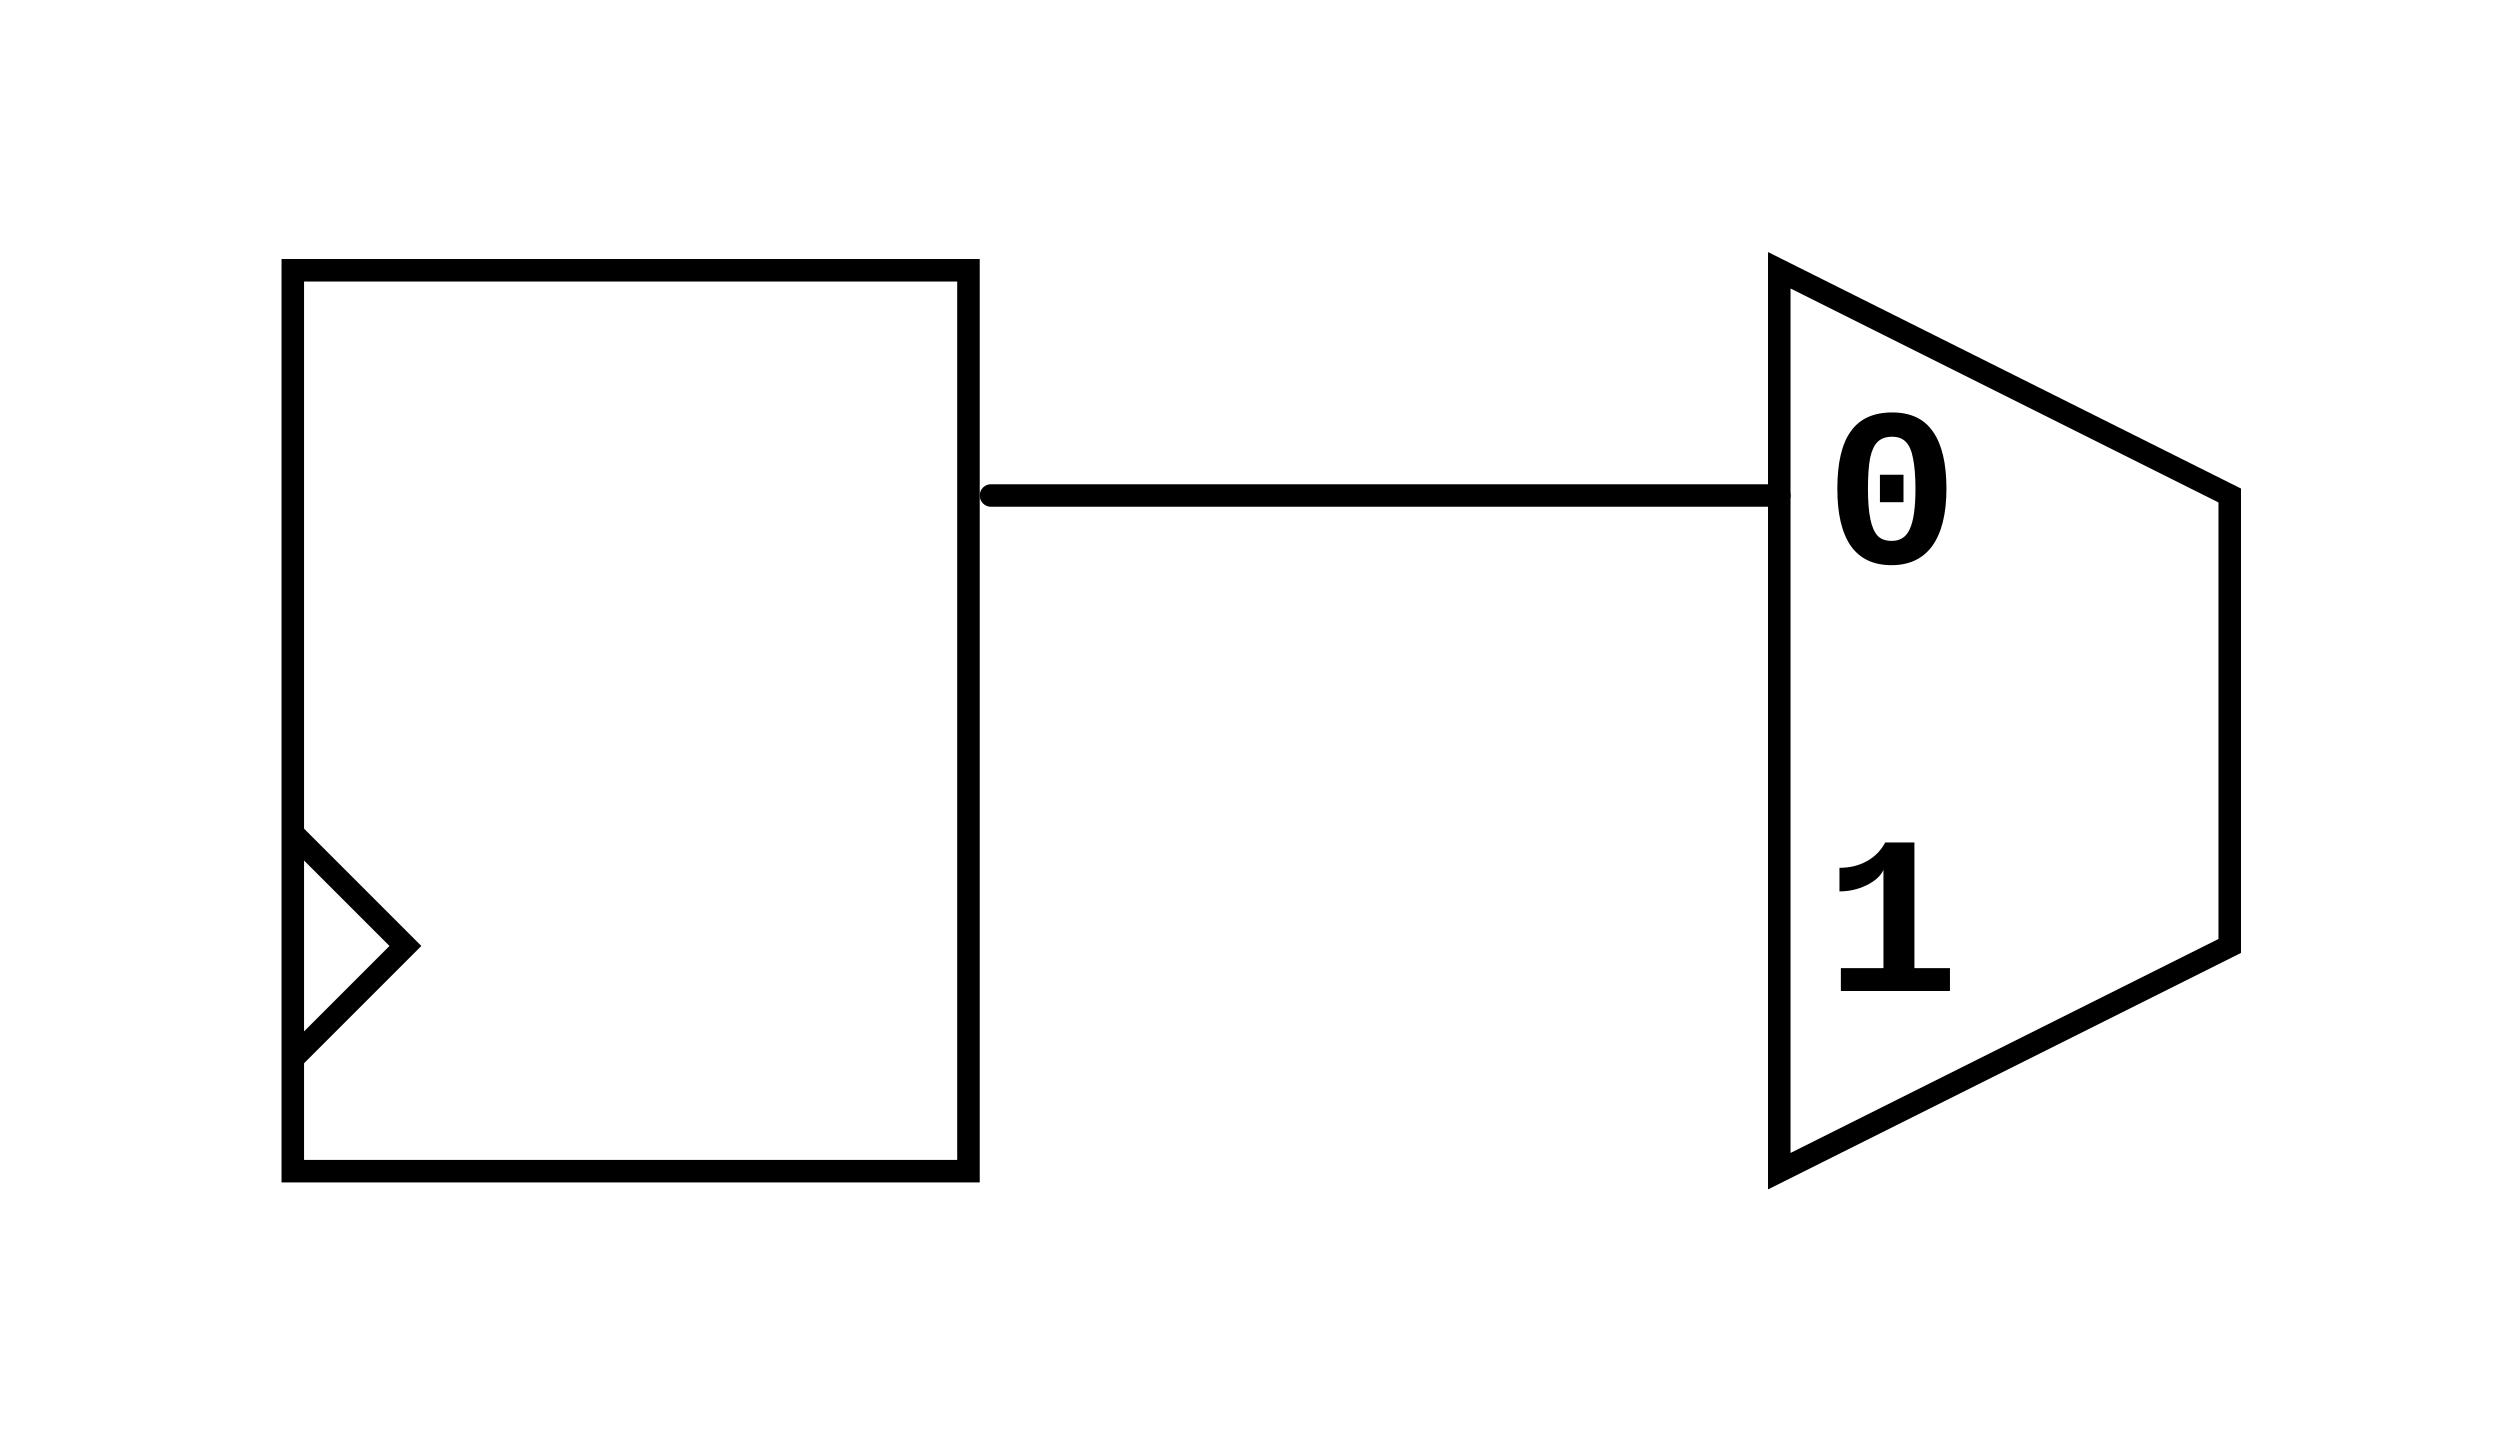
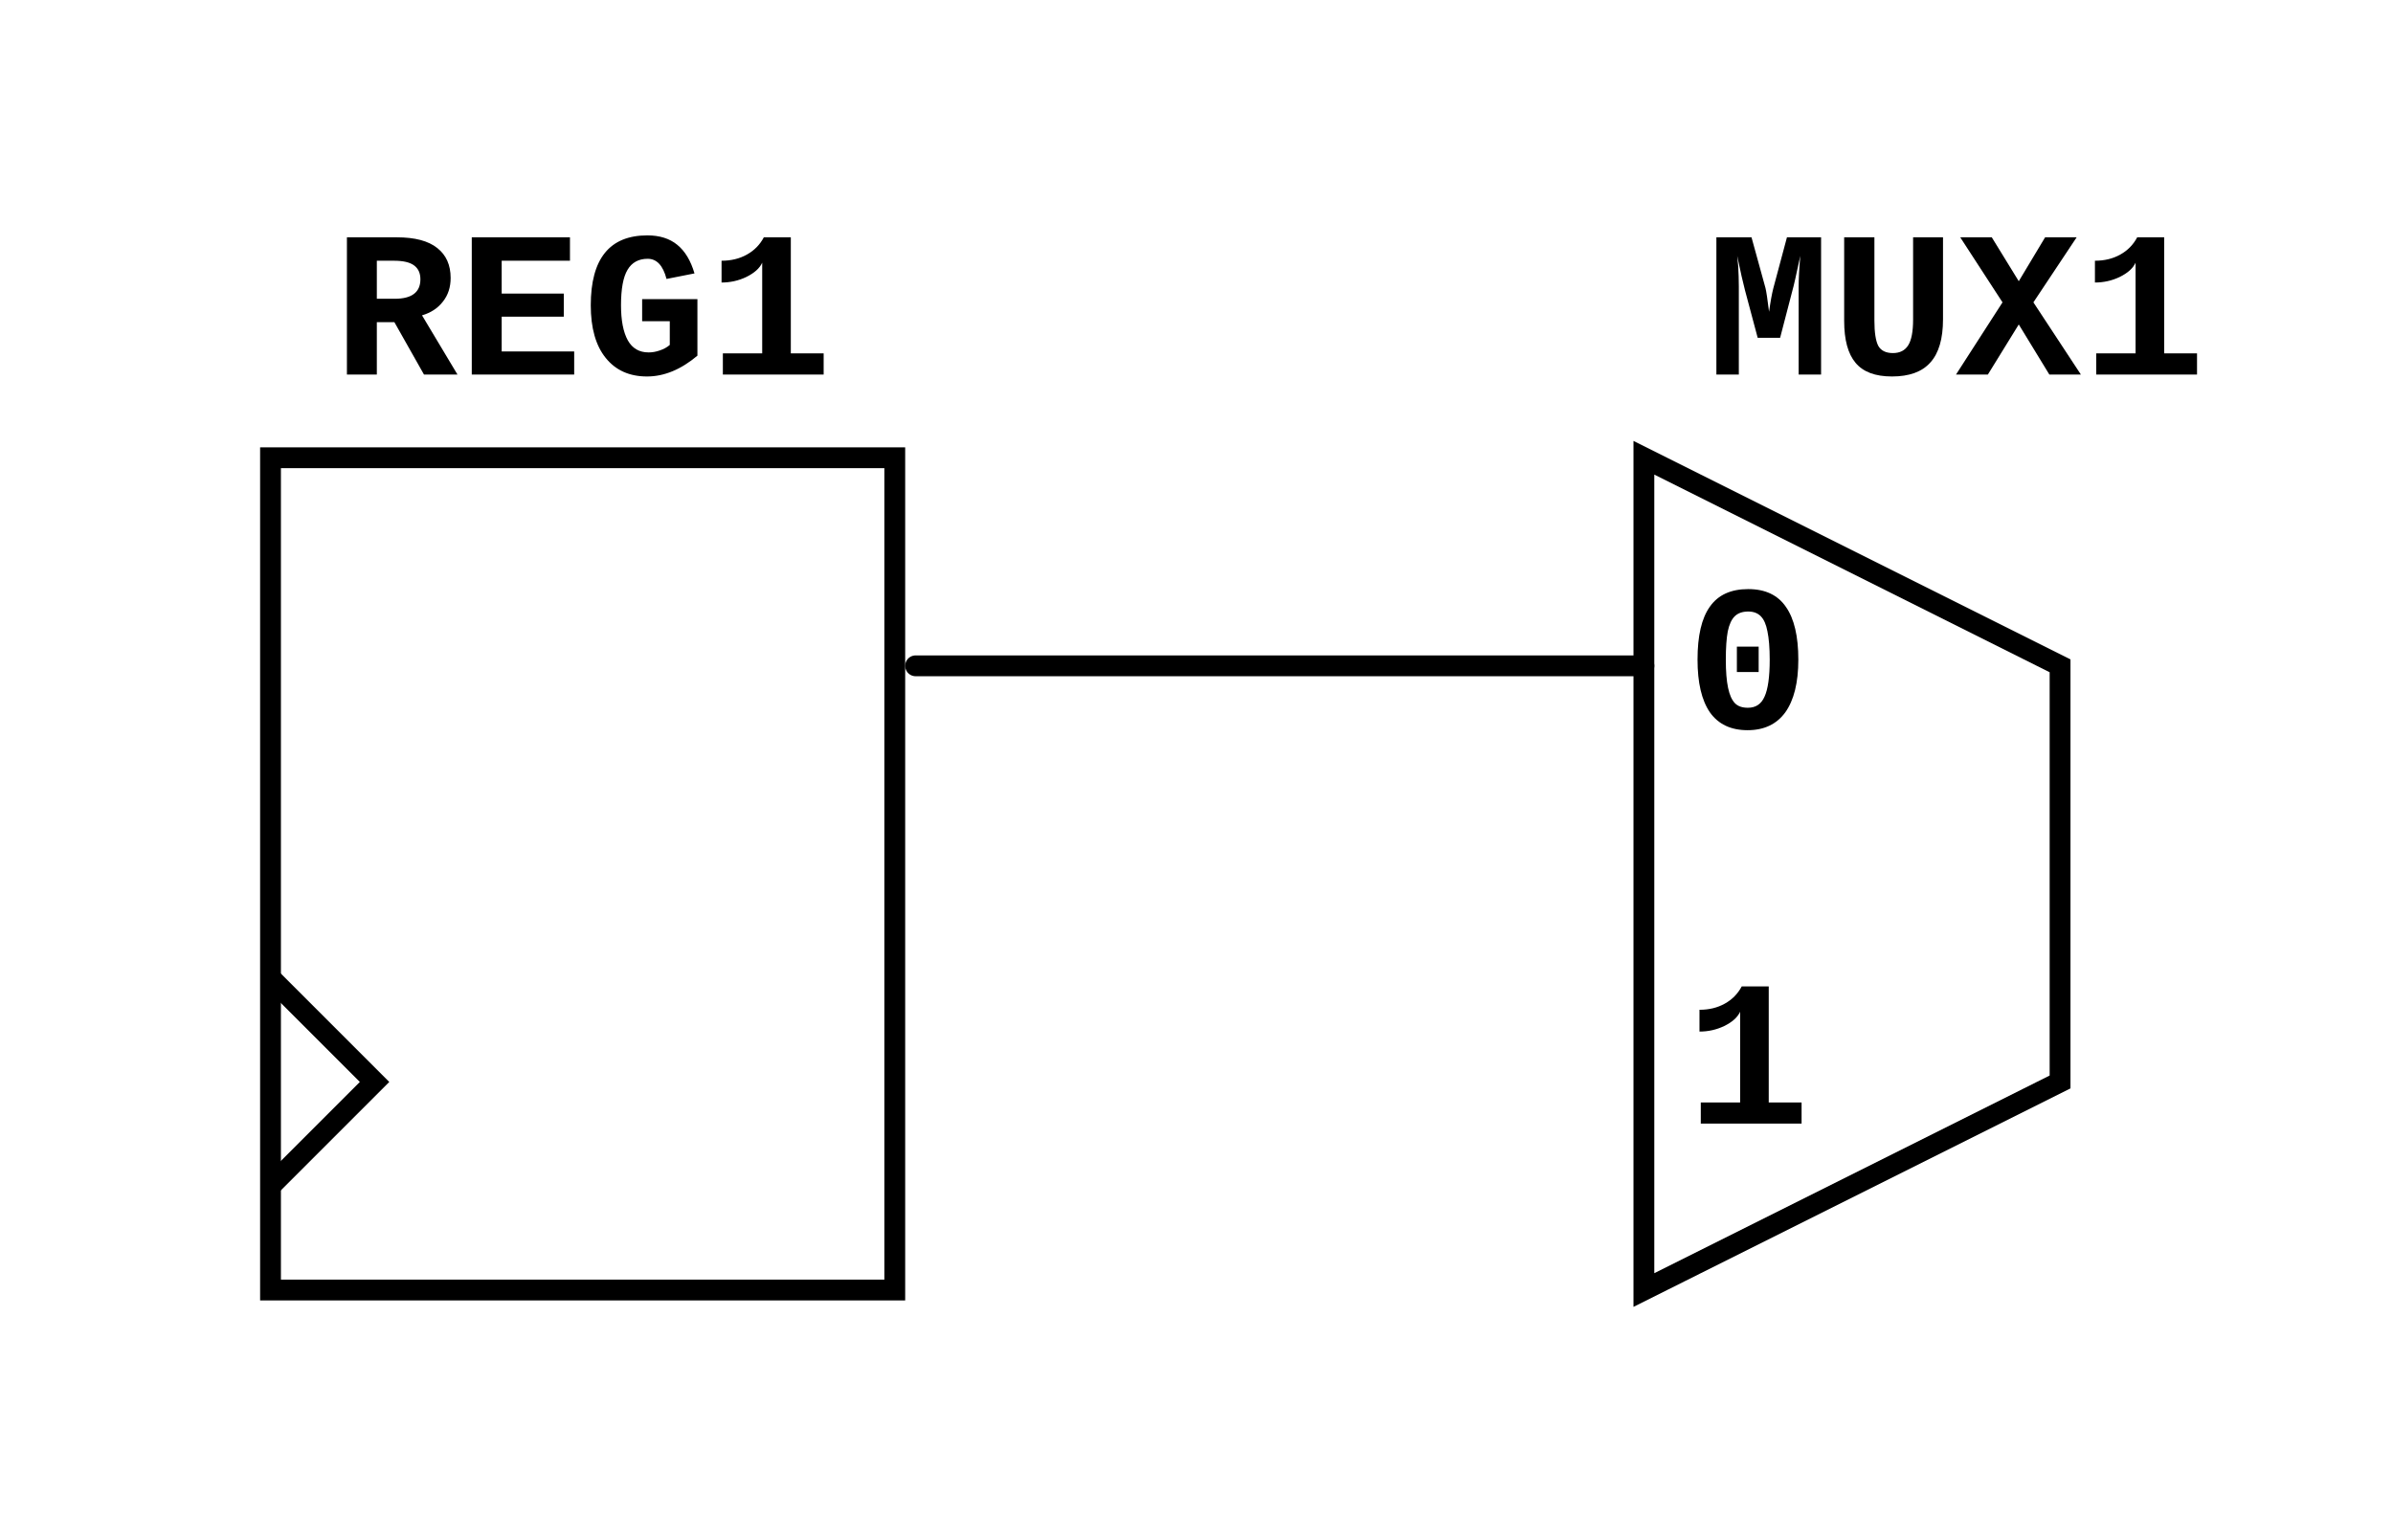
- <svg xmlns="http://www.w3.org/2000/svg" xmlns:ns1="https://github.com/nturley/netlistsvg" width="111" height="64">
+ <svg xmlns="http://www.w3.org/2000/svg" xmlns:ns1="https://github.com/nturley/netlistsvg" width="115" height="74">
  <style>svg {
    stroke:#000;
    fill:none;
  }
  text {
    fill:#000;
    stroke:none;
    font-size:10px;
    font-weight: bold;
    font-family: "Courier New", monospace;
  }
  line {
      stroke-linecap: round;
  }
  .nodelabel {
    text-anchor: middle;
  }
  .inputPortLabel {
    text-anchor: end;
  }
  .splitjoinBody {
    fill:#000;
  }
  .net {
    marker-end: url(#arrow);
  }</style>
-   <g ns1:type="mux" transform="translate(79,12)" ns1:width="20" ns1:height="40" id="cell_MUX1">
+   <g ns1:type="mux" transform="translate(79,22)" ns1:width="20" ns1:height="40" id="cell_MUX1">
+     <text x="15" y="-4" class="nodelabel cell_MUX1" ns1:attribute="ref">MUX1</text>
    <ns1:alias val="$pmux" />
    <ns1:alias val="$mux" />
    <ns1:alias val="$_MUX_" />
    <path d="M0,0 L20,10 L20,30 L0,40 Z" class="cell_MUX1" />
    <text x="5" y="32" class="nodelabel cell_MUX1" ns1:attribute="">1</text>
    <text x="5" y="13" class="nodelabel cell_MUX1" ns1:attribute="">0</text>
    <g ns1:x="0" ns1:y="10" ns1:pid="A" />
    <g ns1:x="0" ns1:y="30" ns1:pid="B" />
    <g ns1:x="10" ns1:y="35" ns1:pid="S" />
    <g ns1:x="20" ns1:y="20" ns1:pid="Y" />
  </g>
-   <g ns1:type="dff" transform="translate(13,12)" ns1:width="30" ns1:height="40" id="cell_REG1">
+   <g ns1:type="dff" transform="translate(13,22)" ns1:width="30" ns1:height="40" id="cell_REG1">
+     <text x="15" y="-4" class="nodelabel cell_REG1" ns1:attribute="ref">REG1</text>
    <ns1:alias val="$dff" />
    <ns1:alias val="$_DFF_" />
    <ns1:alias val="$_DFF_P_" />
    <ns1:alias val="$adff" />
    <ns1:alias val="$_DFF_" />
    <ns1:alias val="$_DFF_P_" />
    <ns1:alias val="$sdff" />
    <ns1:alias val="$_DFF_" />
    <ns1:alias val="$_DFF_P_" />
    <rect width="30" height="40" x="0" y="0" class="cell_REG1" />
    <path d="M0,35 L5,30 L0,25" class="cell_REG1" />
    <g ns1:x="31" ns1:y="10" ns1:pid="Q" />
    <g ns1:x="-1" ns1:y="30" ns1:pid="CLK" />
    <g ns1:x="-1" ns1:y="30" ns1:pid="C" />
    <g ns1:x="-1" ns1:y="10" ns1:pid="D" />
    <g ns1:x="15" ns1:y="40" ns1:pid="ARST" />
    <g ns1:x="15" ns1:y="40" ns1:pid="SRST" />
  </g>
-   <line x1="44" x2="79" y1="22" y2="22" class="net_2" />
+   <line x1="44" x2="79" y1="32" y2="32" class="net_2" />
</svg>
